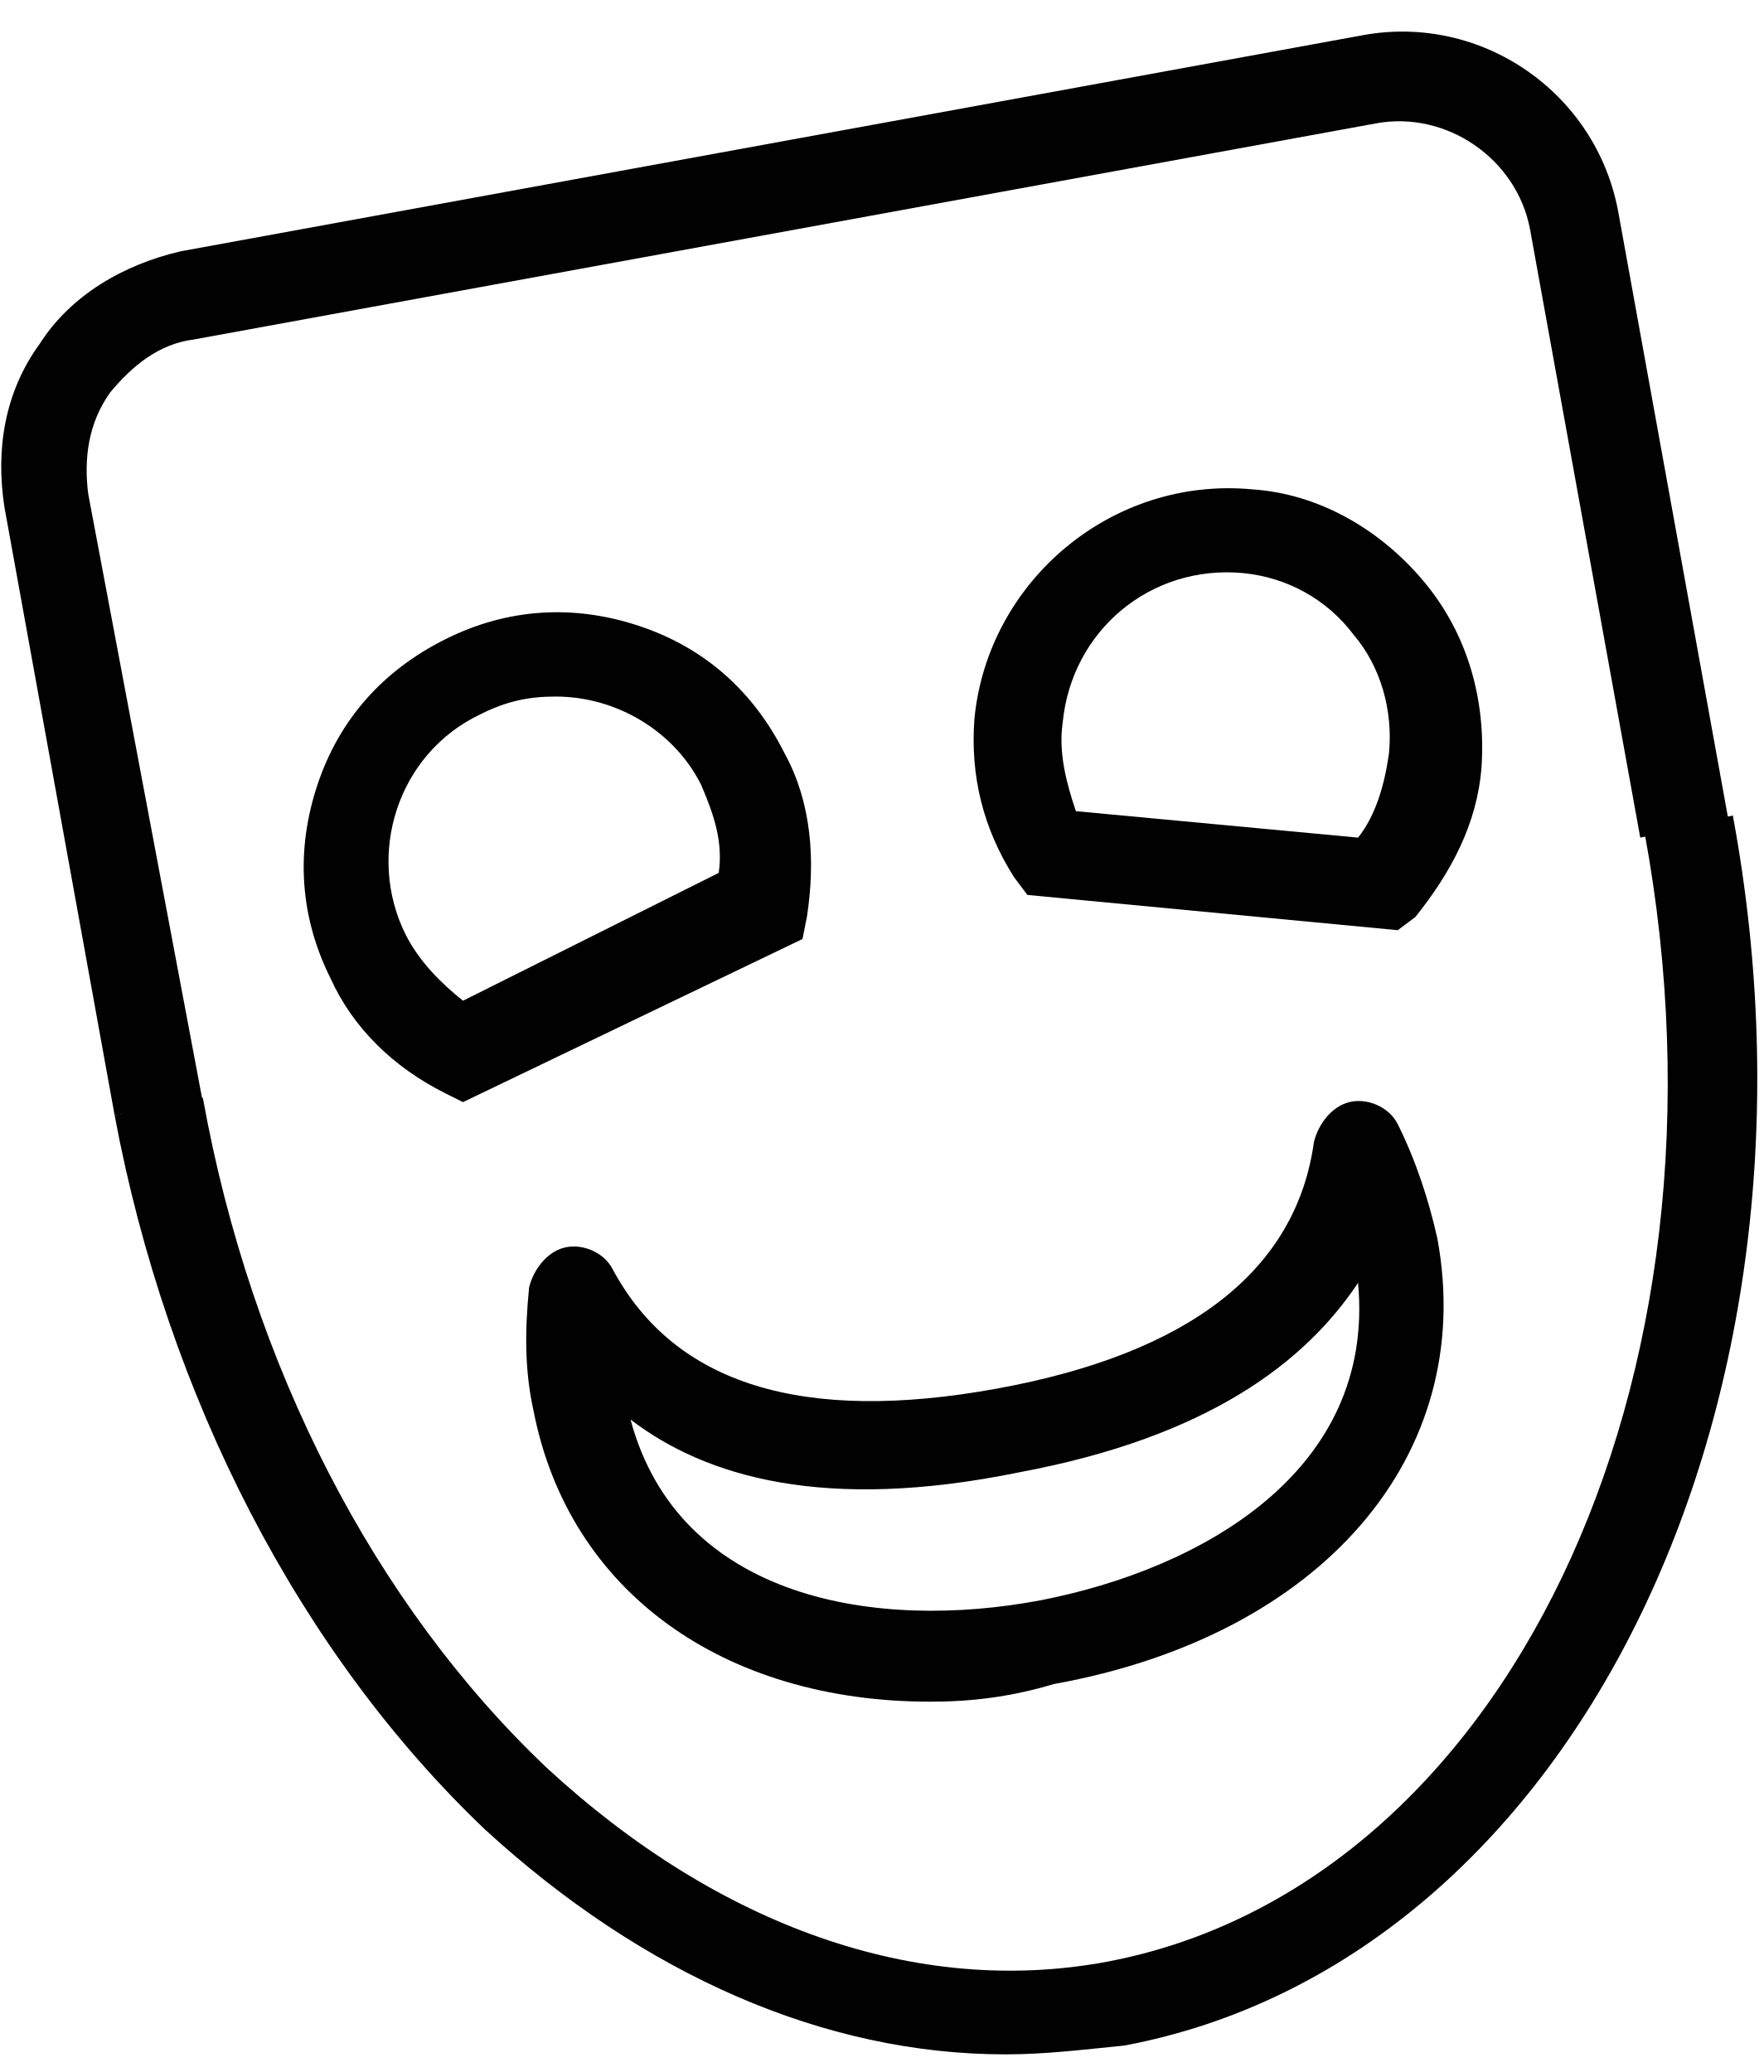
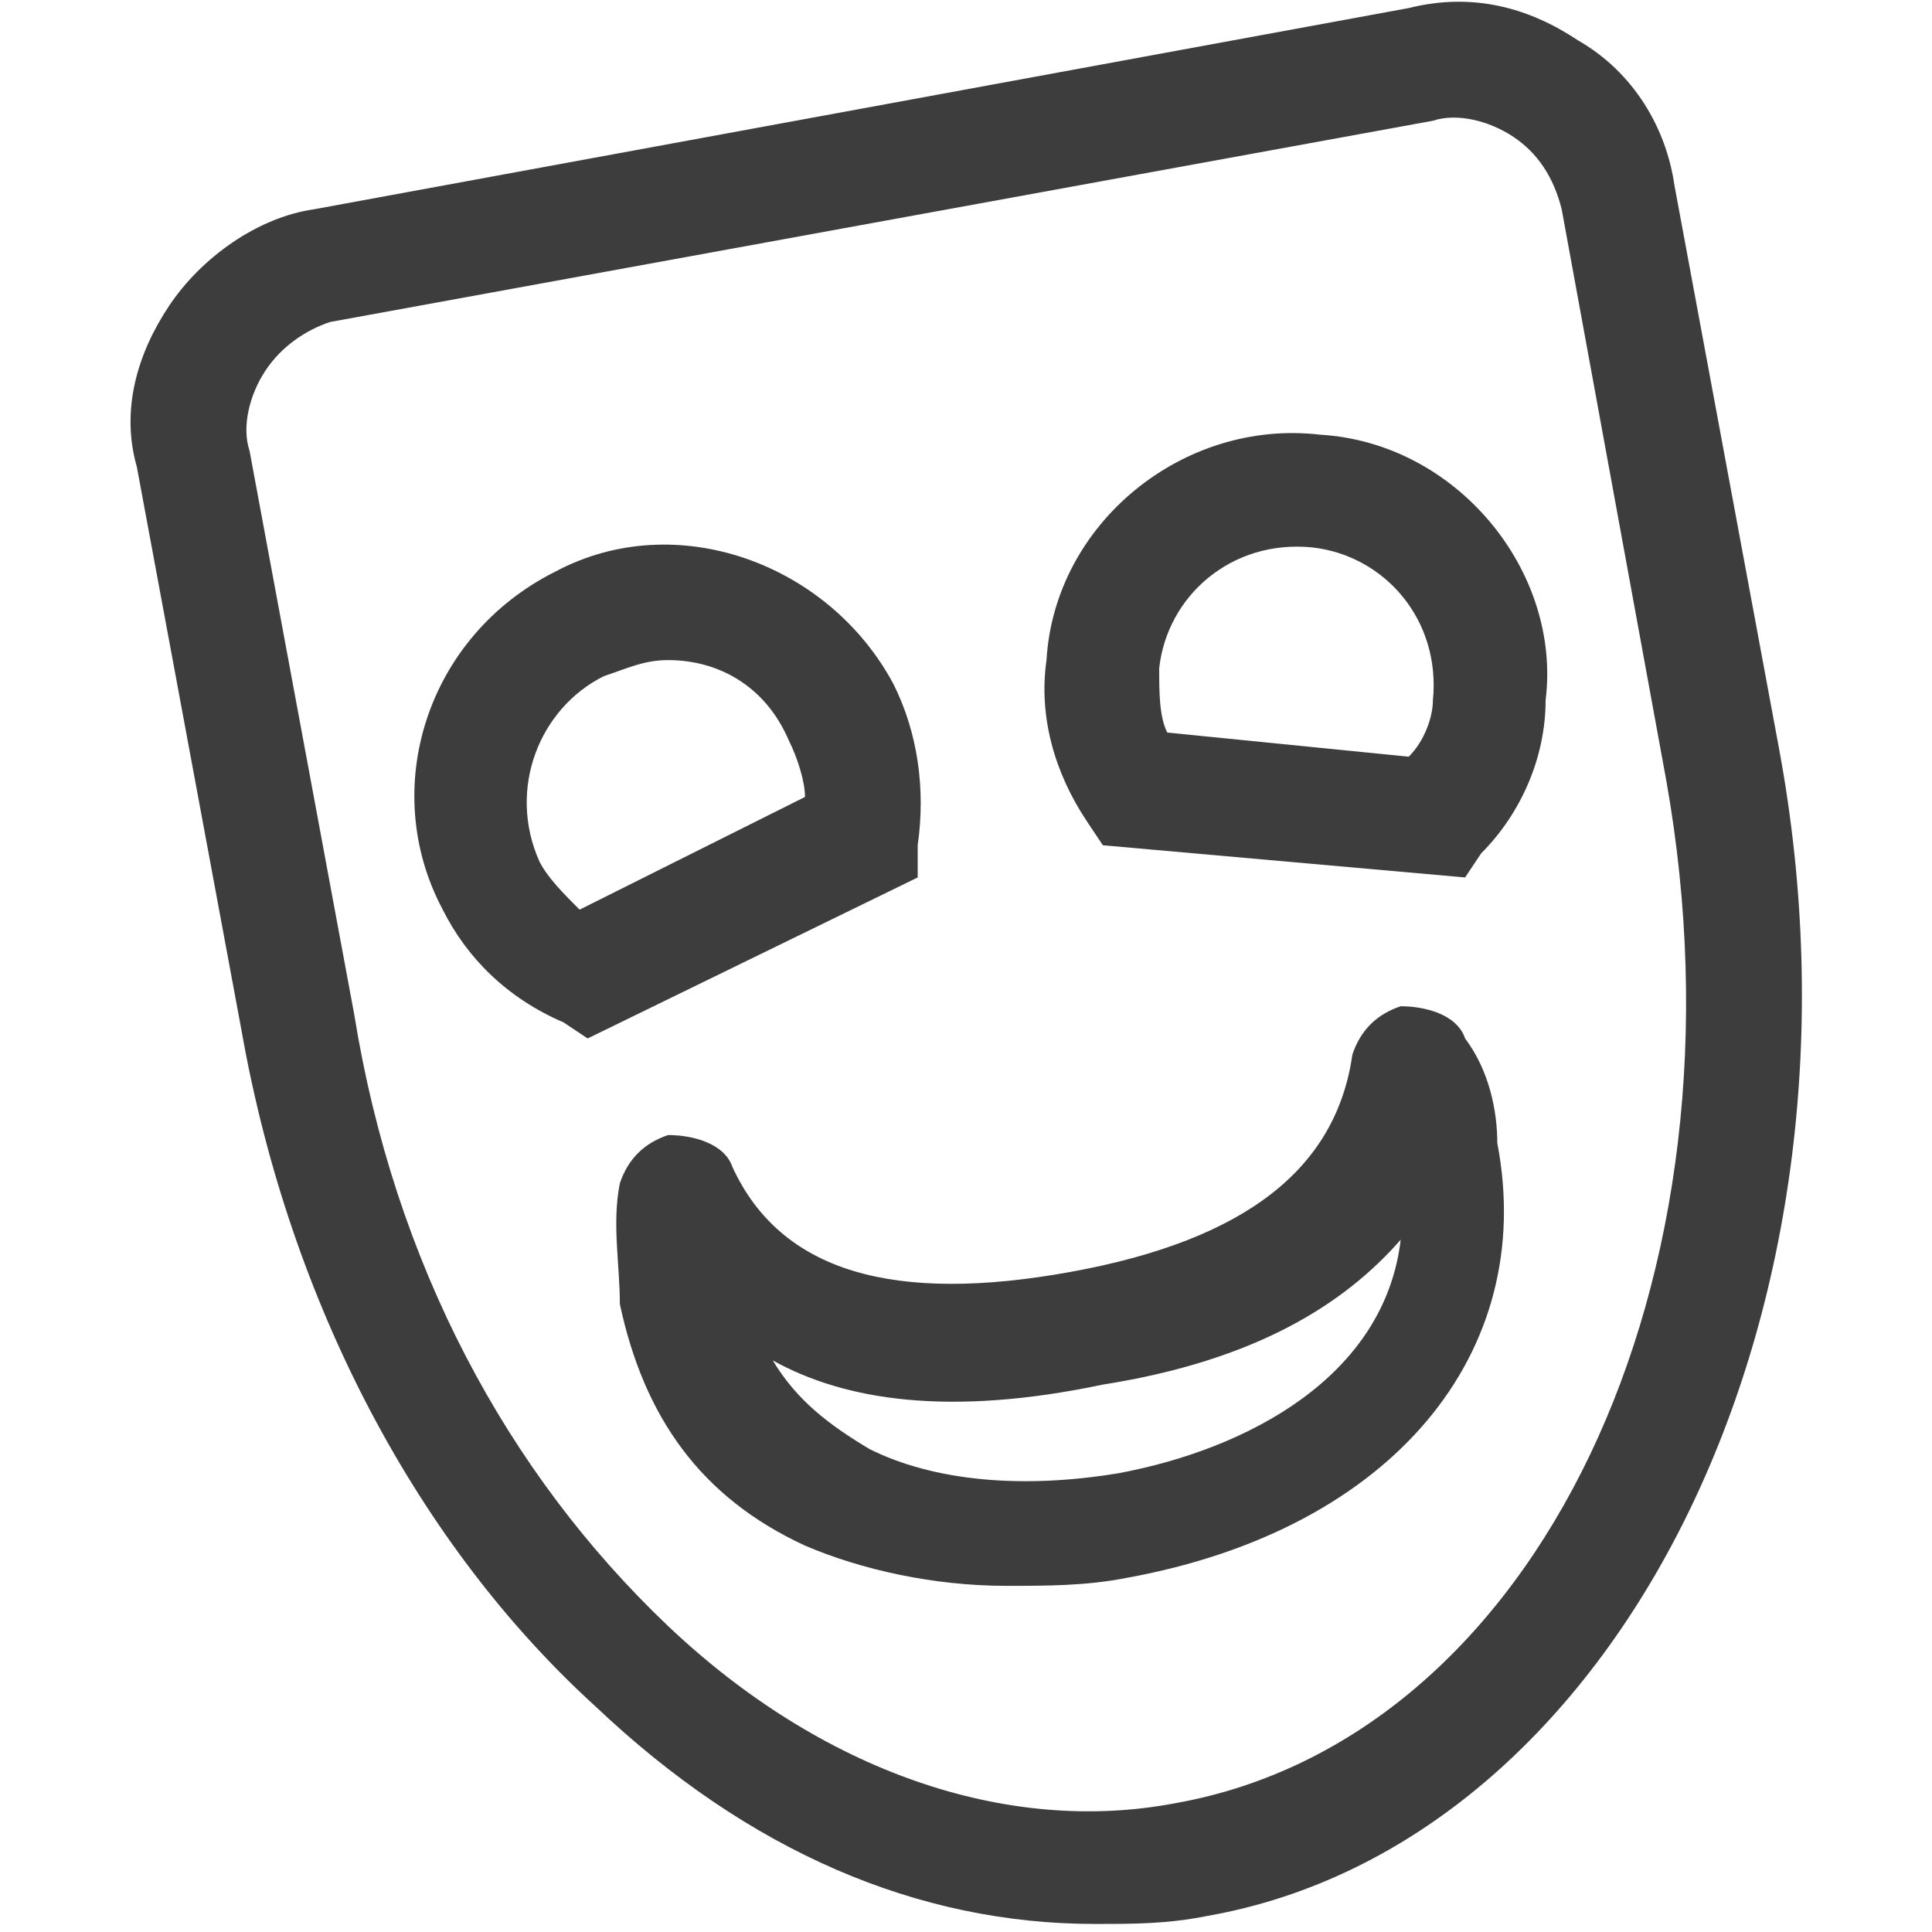
- <svg xmlns="http://www.w3.org/2000/svg" width="40" height="47" viewBox="0 0 40 47" fill="none">
-   <path d="M2.6 25.3L0.1 11.5C-0.1 10.2 0.1 8.9 0.9 7.8C1.6 6.7 2.8 6 4.1 5.7L30.9 0.8C33.6 0.3 36.2 2.1 36.7 4.8L39.2 18.6L37.2 19L34.7 5.2C34.4 3.6 32.8 2.5 31.2 2.8L4.4 7.7C3.6 7.8 3 8.3 2.5 8.9C2 9.6 1.9 10.4 2 11.2L4.6 25L2.6 25.3Z" fill="#010101" />
-   <path d="M22.8 46.6C18.7 46.6 14.6 44.8 11 41.5C6.8 37.5 3.8 31.7 2.6 25.3L4.6 24.9C5.7 31 8.5 36.4 12.4 40.1C16.3 43.7 20.8 45.3 25.1 44.5C34.1 42.8 39.6 31.4 37.3 18.9L39.3 18.5C41.8 32 35.6 44.5 25.5 46.4C24.5 46.5 23.7 46.6 22.8 46.6Z" fill="#010101" />
-   <path d="M10.5 25L10.1 24.8C8.9 24.2 8 23.3 7.5 22.2C6.8 20.8 6.7 19.3 7.2 17.8C7.7 16.3 8.7 15.2 10.1 14.5C11.5 13.8 13 13.7 14.5 14.2C16 14.7 17.1 15.7 17.8 17.1C18.4 18.2 18.5 19.5 18.3 20.8L18.2 21.3L10.5 25ZM12.6 15.8C12 15.8 11.5 15.9 10.9 16.2C9 17.1 8.3 19.4 9.2 21.2C9.5 21.8 10 22.3 10.5 22.7L16.3 19.8C16.4 19.1 16.2 18.5 15.9 17.8C15.3 16.6 14 15.8 12.6 15.8Z" fill="#010101" />
-   <path d="M31.7 21.1L23.3 20.3L23 19.9C22.3 18.8 22 17.6 22.1 16.3C22.4 13.2 25.2 10.8 28.4 11.1C29.9 11.2 31.3 12 32.3 13.2C33.3 14.4 33.7 15.9 33.6 17.4C33.5 18.7 32.9 19.8 32.1 20.8L31.7 21.1ZM24.4 18.4L30.8 19C31.2 18.5 31.4 17.8 31.5 17.1C31.6 16.1 31.3 15.1 30.7 14.4C30.1 13.6 29.2 13.1 28.2 13C26.1 12.8 24.3 14.3 24.1 16.4C24 17.1 24.2 17.8 24.4 18.4Z" fill="#010101" />
-   <path d="M21.1 38.6C16.4 38.6 12.9 36.1 12.1 32C11.9 31.1 11.9 30.2 12 29.2C12.1 28.8 12.4 28.4 12.8 28.3C13.2 28.2 13.7 28.4 13.9 28.8C15.3 31.4 18.2 32.3 22.6 31.5C27 30.7 29.4 28.8 29.8 25.9C29.9 25.5 30.2 25.1 30.6 25C31 24.9 31.5 25.1 31.7 25.5C32.1 26.3 32.4 27.2 32.6 28.1C33.5 33 30 37.1 23.9 38.2C22.9 38.5 22 38.6 21.1 38.6ZM14.3 32.2C15.4 36.3 19.9 37 23.6 36.3C27.2 35.6 31.2 33.4 30.8 29.1C29.6 30.9 27.4 32.6 23.1 33.4C18.7 34.3 16 33.5 14.3 32.2Z" fill="#010101" />
+ <svg xmlns="http://www.w3.org/2000/svg" width="24" height="24" viewBox="0 0 24 24" fill="none">
+   <path d="M22.1 9.3L20.8 2.3C20.7 1.6 20.3 0.9 19.6 0.5C19 0.1 18.3 -0.1 17.5 0.1L3.9 2.6C3.2 2.7 2.5 3.2 2.1 3.8C1.7 4.4 1.5 5.1 1.7 5.8L3 12.8C3.6 16.2 5.2 19.2 7.4 21.2C9.3 23 11.4 23.9 13.6 23.9C14.1 23.9 14.5 23.9 15 23.8C20.1 22.9 23.4 16.3 22.1 9.3ZM14.6 22.4C12.5 22.8 10.2 22 8.3 20.2C6.3 18.3 4.9 15.7 4.4 12.6L3.1 5.6C3 5.3 3.1 4.9 3.3 4.6C3.5 4.3 3.8 4.1 4.1 4L17.8 1.5C18.1 1.4 18.5 1.5 18.8 1.7C19.1 1.9 19.3 2.2 19.4 2.6L20.7 9.7C21.8 15.9 19.1 21.6 14.6 22.4Z" fill="#3D3D3D" />
+   <path d="M11.4 10.5C11.5 9.8 11.4 9.1 11.1 8.5C10.3 7 8.4 6.3 6.9 7.1C5.3 7.9 4.7 9.8 5.5 11.3C5.8 11.9 6.3 12.4 7 12.7L7.3 12.9L11.4 10.9V10.5ZM7.2 11.3C7 11.1 6.8 10.9 6.7 10.7C6.3 9.8 6.7 8.8 7.5 8.4C7.8 8.3 8 8.2 8.3 8.2C8.9 8.2 9.5 8.5 9.8 9.2C9.9 9.4 10 9.7 10 9.9L7.2 11.3Z" fill="#3D3D3D" />
+   <path d="M16.4 5.4C14.7 5.2 13.1 6.5 13 8.2C12.9 8.9 13.1 9.6 13.5 10.2L13.7 10.5L18.2 10.9L18.4 10.6C18.9 10.1 19.2 9.4 19.2 8.7C19.4 7.1 18.1 5.5 16.4 5.4ZM17.5 9.4L14.5 9.1C14.4 8.9 14.4 8.6 14.4 8.3C14.5 7.4 15.3 6.7 16.3 6.8C17.2 6.9 17.9 7.7 17.8 8.7C17.8 8.9 17.7 9.2 17.5 9.4Z" fill="#3D3D3D" />
+   <path d="M18.2 12.9C18.1 12.6 17.7 12.5 17.4 12.5C17.1 12.6 16.9 12.8 16.8 13.1C16.6 14.5 15.5 15.4 13.3 15.8C11.1 16.2 9.7 15.8 9.1 14.5C9 14.2 8.6 14.1 8.3 14.1C8 14.2 7.8 14.4 7.7 14.7C7.6 15.2 7.7 15.7 7.7 16.2C8 17.6 8.7 18.6 10 19.2C10.7 19.5 11.6 19.7 12.5 19.7C13 19.7 13.5 19.7 14 19.6C17.3 19 19.1 16.8 18.6 14.2C18.6 13.8 18.5 13.3 18.2 12.9ZM13.9 18.3C12.7 18.5 11.6 18.4 10.8 18C10.3 17.7 9.9 17.4 9.6 16.9C10.5 17.4 11.8 17.6 13.7 17.2C15.6 16.9 16.7 16.2 17.4 15.4C17.2 17.1 15.5 18 13.9 18.3Z" fill="#3D3D3D" />
</svg>
